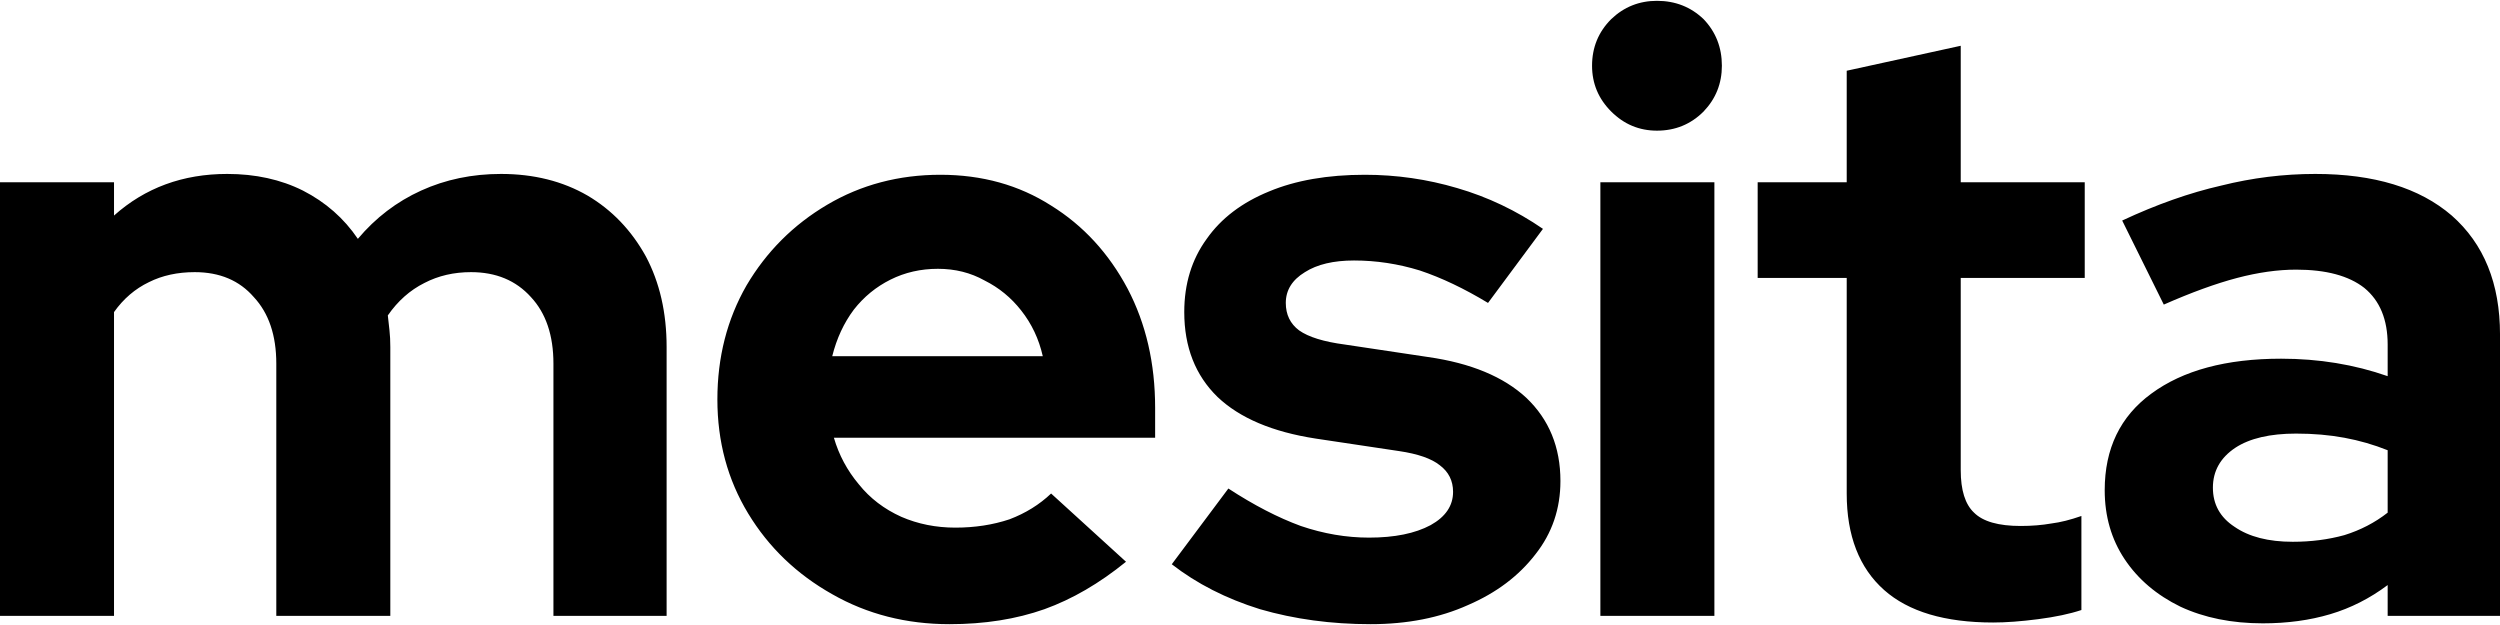
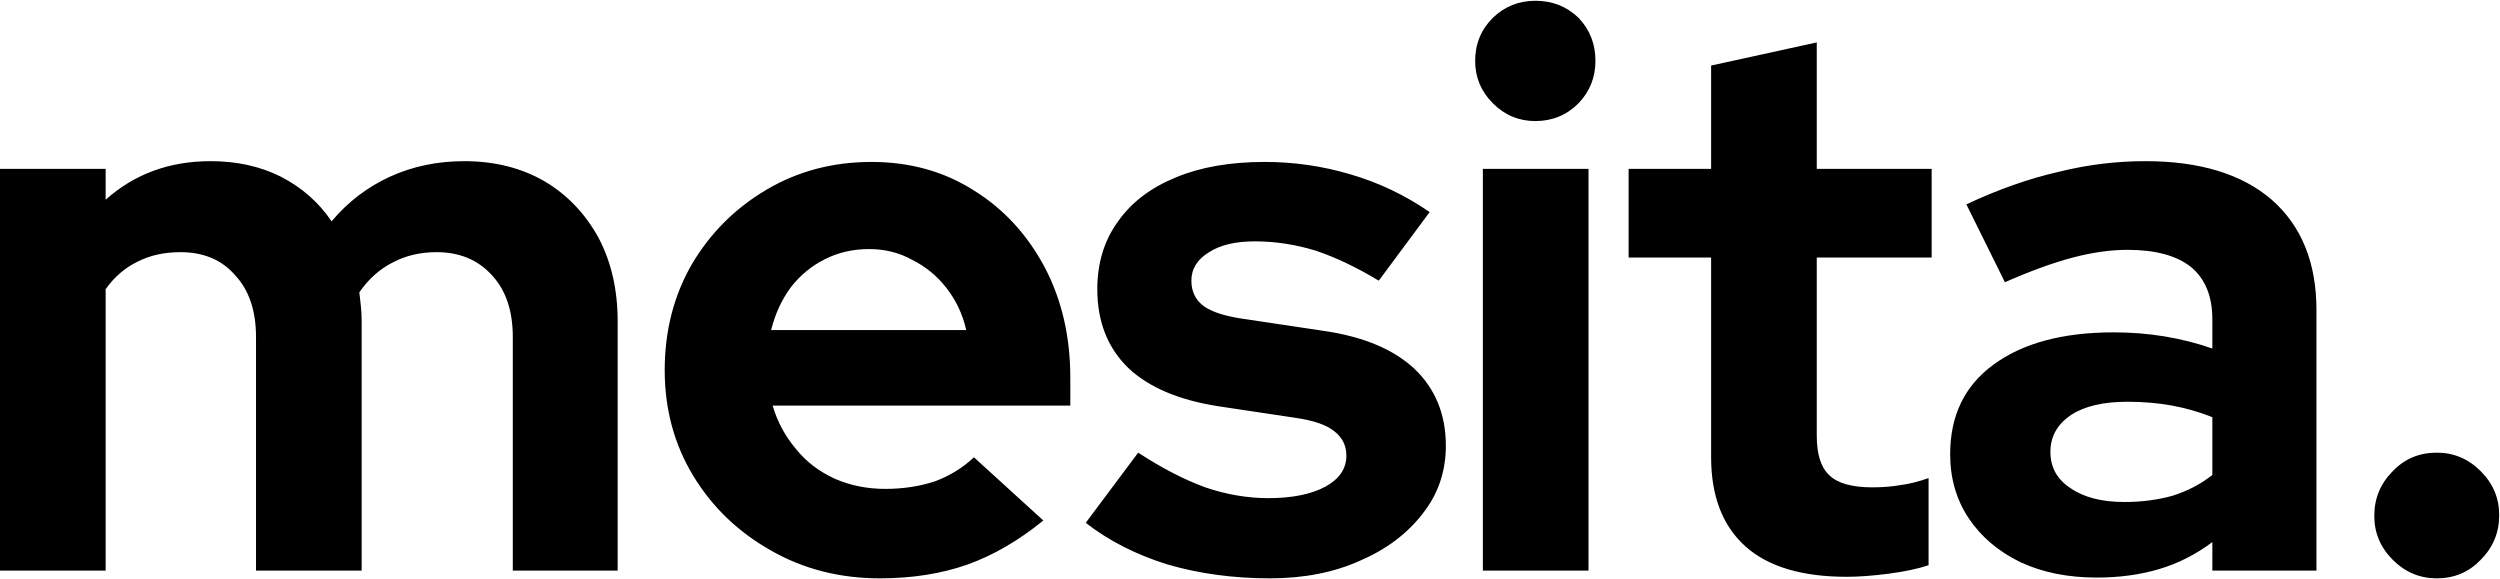
- <svg xmlns="http://www.w3.org/2000/svg" viewBox="0 0 400.53 100" fill="currentColor" role="img" aria-label="mesita">
+ <svg xmlns="http://www.w3.org/2000/svg" viewBox="0 0 432.27 100" fill="currentColor" role="img" aria-label="mesita.">
  <g transform="scale(0.133333) translate(0 740)">
-     <path d="M0 0V-521H137V-481Q193 -531 273 -531Q324 -531 364 -511Q405 -490 430 -453Q462 -491 506 -511Q550 -531 602 -531Q661 -531 706 -505Q750 -479 776 -432Q801 -385 801 -323V0H665V-303Q665 -354 638 -383Q611 -413 566 -413Q535 -413 510 -400Q484 -387 466 -361Q467 -352 468 -343Q469 -334 469 -323V0H332V-303Q332 -354 305 -383Q279 -413 234 -413Q203 -413 179 -401Q154 -389 137 -365V0Z M1141 10Q1063 10 1000 -26Q936 -62 899 -123Q862 -184 862 -260Q862 -336 897 -397Q933 -458 994 -494Q1055 -530 1130 -530Q1205 -530 1263 -493Q1321 -457 1355 -393Q1388 -330 1388 -250V-214H1002Q1011 -183 1032 -158Q1052 -133 1083 -119Q1113 -106 1148 -106Q1183 -106 1213 -116Q1242 -127 1263 -147L1353 -65Q1305 -26 1255 -8Q1204 10 1141 10ZM1000 -312H1253Q1246 -343 1227 -367Q1209 -390 1183 -403Q1158 -417 1127 -417Q1096 -417 1070 -404Q1044 -391 1026 -368Q1008 -344 1000 -312Z M1647 10Q1576 10 1514 -8Q1453 -27 1408 -62L1476 -153Q1522 -123 1563 -108Q1604 -94 1645 -94Q1691 -94 1719 -109Q1746 -124 1746 -149Q1746 -169 1730 -181Q1715 -193 1681 -198L1581 -213Q1503 -225 1463 -263Q1423 -302 1423 -365Q1423 -416 1450 -453Q1476 -490 1525 -510Q1573 -530 1640 -530Q1697 -530 1751 -514Q1806 -498 1854 -465L1788 -376Q1745 -402 1706 -415Q1667 -427 1627 -427Q1590 -427 1568 -413Q1545 -399 1545 -376Q1545 -355 1561 -343Q1578 -331 1616 -326L1716 -311Q1793 -300 1834 -262Q1875 -223 1875 -162Q1875 -112 1845 -74Q1815 -35 1764 -13Q1713 10 1647 10Z M1923 0V-521H2060V0ZM1991 -583Q1959 -583 1936 -606Q1913 -629 1913 -661Q1913 -694 1936 -717Q1959 -739 1991 -739Q2024 -739 2047 -717Q2069 -694 2069 -661Q2069 -629 2047 -606Q2024 -583 1991 -583Z M2395 8Q2308 8 2264 -31Q2219 -71 2219 -147V-406H2112V-521H2219V-655L2356 -685V-521H2505V-406H2356V-175Q2356 -139 2372 -124Q2388 -108 2428 -108Q2448 -108 2465 -111Q2481 -113 2501 -120V-7Q2480 0 2449 4Q2418 8 2395 8Z M2719 9Q2663 9 2620 -11Q2577 -32 2553 -68Q2529 -104 2529 -151Q2529 -226 2585 -267Q2642 -309 2741 -309Q2809 -309 2869 -288V-326Q2869 -371 2841 -394Q2813 -416 2759 -416Q2726 -416 2688 -406Q2650 -396 2600 -374L2550 -475Q2612 -504 2669 -517Q2725 -531 2782 -531Q2888 -531 2946 -481Q3004 -430 3004 -338V0H2869V-37Q2837 -13 2800 -2Q2763 9 2719 9ZM2659 -154Q2659 -124 2685 -107Q2711 -89 2755 -89Q2788 -89 2817 -97Q2846 -106 2869 -124V-199Q2844 -209 2817 -214Q2790 -219 2759 -219Q2712 -219 2686 -202Q2659 -184 2659 -154Z " />
+     <path d="M0 0V-521H137V-481Q193 -531 273 -531Q324 -531 364 -511Q405 -490 430 -453Q462 -491 506 -511Q550 -531 602 -531Q661 -531 706 -505Q750 -479 776 -432Q801 -385 801 -323V0H665V-303Q665 -354 638 -383Q611 -413 566 -413Q535 -413 510 -400Q484 -387 466 -361Q467 -352 468 -343Q469 -334 469 -323V0H332V-303Q332 -354 305 -383Q279 -413 234 -413Q203 -413 179 -401Q154 -389 137 -365V0Z M1141 10Q1063 10 1000 -26Q936 -62 899 -123Q862 -184 862 -260Q862 -336 897 -397Q933 -458 994 -494Q1055 -530 1130 -530Q1205 -530 1263 -493Q1321 -457 1355 -393Q1388 -330 1388 -250V-214H1002Q1011 -183 1032 -158Q1052 -133 1083 -119Q1113 -106 1148 -106Q1183 -106 1213 -116Q1242 -127 1263 -147L1353 -65Q1305 -26 1255 -8Q1204 10 1141 10ZM1000 -312H1253Q1246 -343 1227 -367Q1209 -390 1183 -403Q1158 -417 1127 -417Q1096 -417 1070 -404Q1044 -391 1026 -368Q1008 -344 1000 -312Z M1647 10Q1576 10 1514 -8Q1453 -27 1408 -62L1476 -153Q1522 -123 1563 -108Q1604 -94 1645 -94Q1691 -94 1719 -109Q1746 -124 1746 -149Q1746 -169 1730 -181Q1715 -193 1681 -198L1581 -213Q1503 -225 1463 -263Q1423 -302 1423 -365Q1423 -416 1450 -453Q1476 -490 1525 -510Q1573 -530 1640 -530Q1697 -530 1751 -514Q1806 -498 1854 -465L1788 -376Q1745 -402 1706 -415Q1667 -427 1627 -427Q1590 -427 1568 -413Q1545 -399 1545 -376Q1545 -355 1561 -343Q1578 -331 1616 -326L1716 -311Q1793 -300 1834 -262Q1875 -223 1875 -162Q1875 -112 1845 -74Q1815 -35 1764 -13Q1713 10 1647 10Z M1923 0V-521H2060V0ZM1991 -583Q1959 -583 1936 -606Q1913 -629 1913 -661Q1913 -694 1936 -717Q1959 -739 1991 -739Q2024 -739 2047 -717Q2069 -694 2069 -661Q2069 -629 2047 -606Q2024 -583 1991 -583Z M2395 8Q2308 8 2264 -31Q2219 -71 2219 -147V-406H2112V-521H2219V-655L2356 -685V-521H2505V-406H2356V-175Q2356 -139 2372 -124Q2388 -108 2428 -108Q2448 -108 2465 -111Q2481 -113 2501 -120V-7Q2480 0 2449 4Q2418 8 2395 8Z M2719 9Q2663 9 2620 -11Q2577 -32 2553 -68Q2529 -104 2529 -151Q2529 -226 2585 -267Q2642 -309 2741 -309Q2809 -309 2869 -288V-326Q2869 -371 2841 -394Q2813 -416 2759 -416Q2726 -416 2688 -406Q2650 -396 2600 -374L2550 -475Q2612 -504 2669 -517Q2725 -531 2782 -531Q2888 -531 2946 -481Q3004 -430 3004 -338V0H2869V-37Q2837 -13 2800 -2Q2763 9 2719 9ZM2659 -154Q2659 -124 2685 -107Q2711 -89 2755 -89Q2788 -89 2817 -97Q2846 -106 2869 -124V-199Q2844 -209 2817 -214Q2790 -219 2759 -219Q2712 -219 2686 -202Q2659 -184 2659 -154Z M3160 10Q3127 10 3103 -14Q3079 -38 3079 -71Q3079 -105 3103 -129Q3126 -153 3160 -153Q3193 -153 3217 -129Q3241 -105 3241 -72Q3241 -38 3217 -14Q3194 10 3160 10Z" />
  </g>
</svg>
